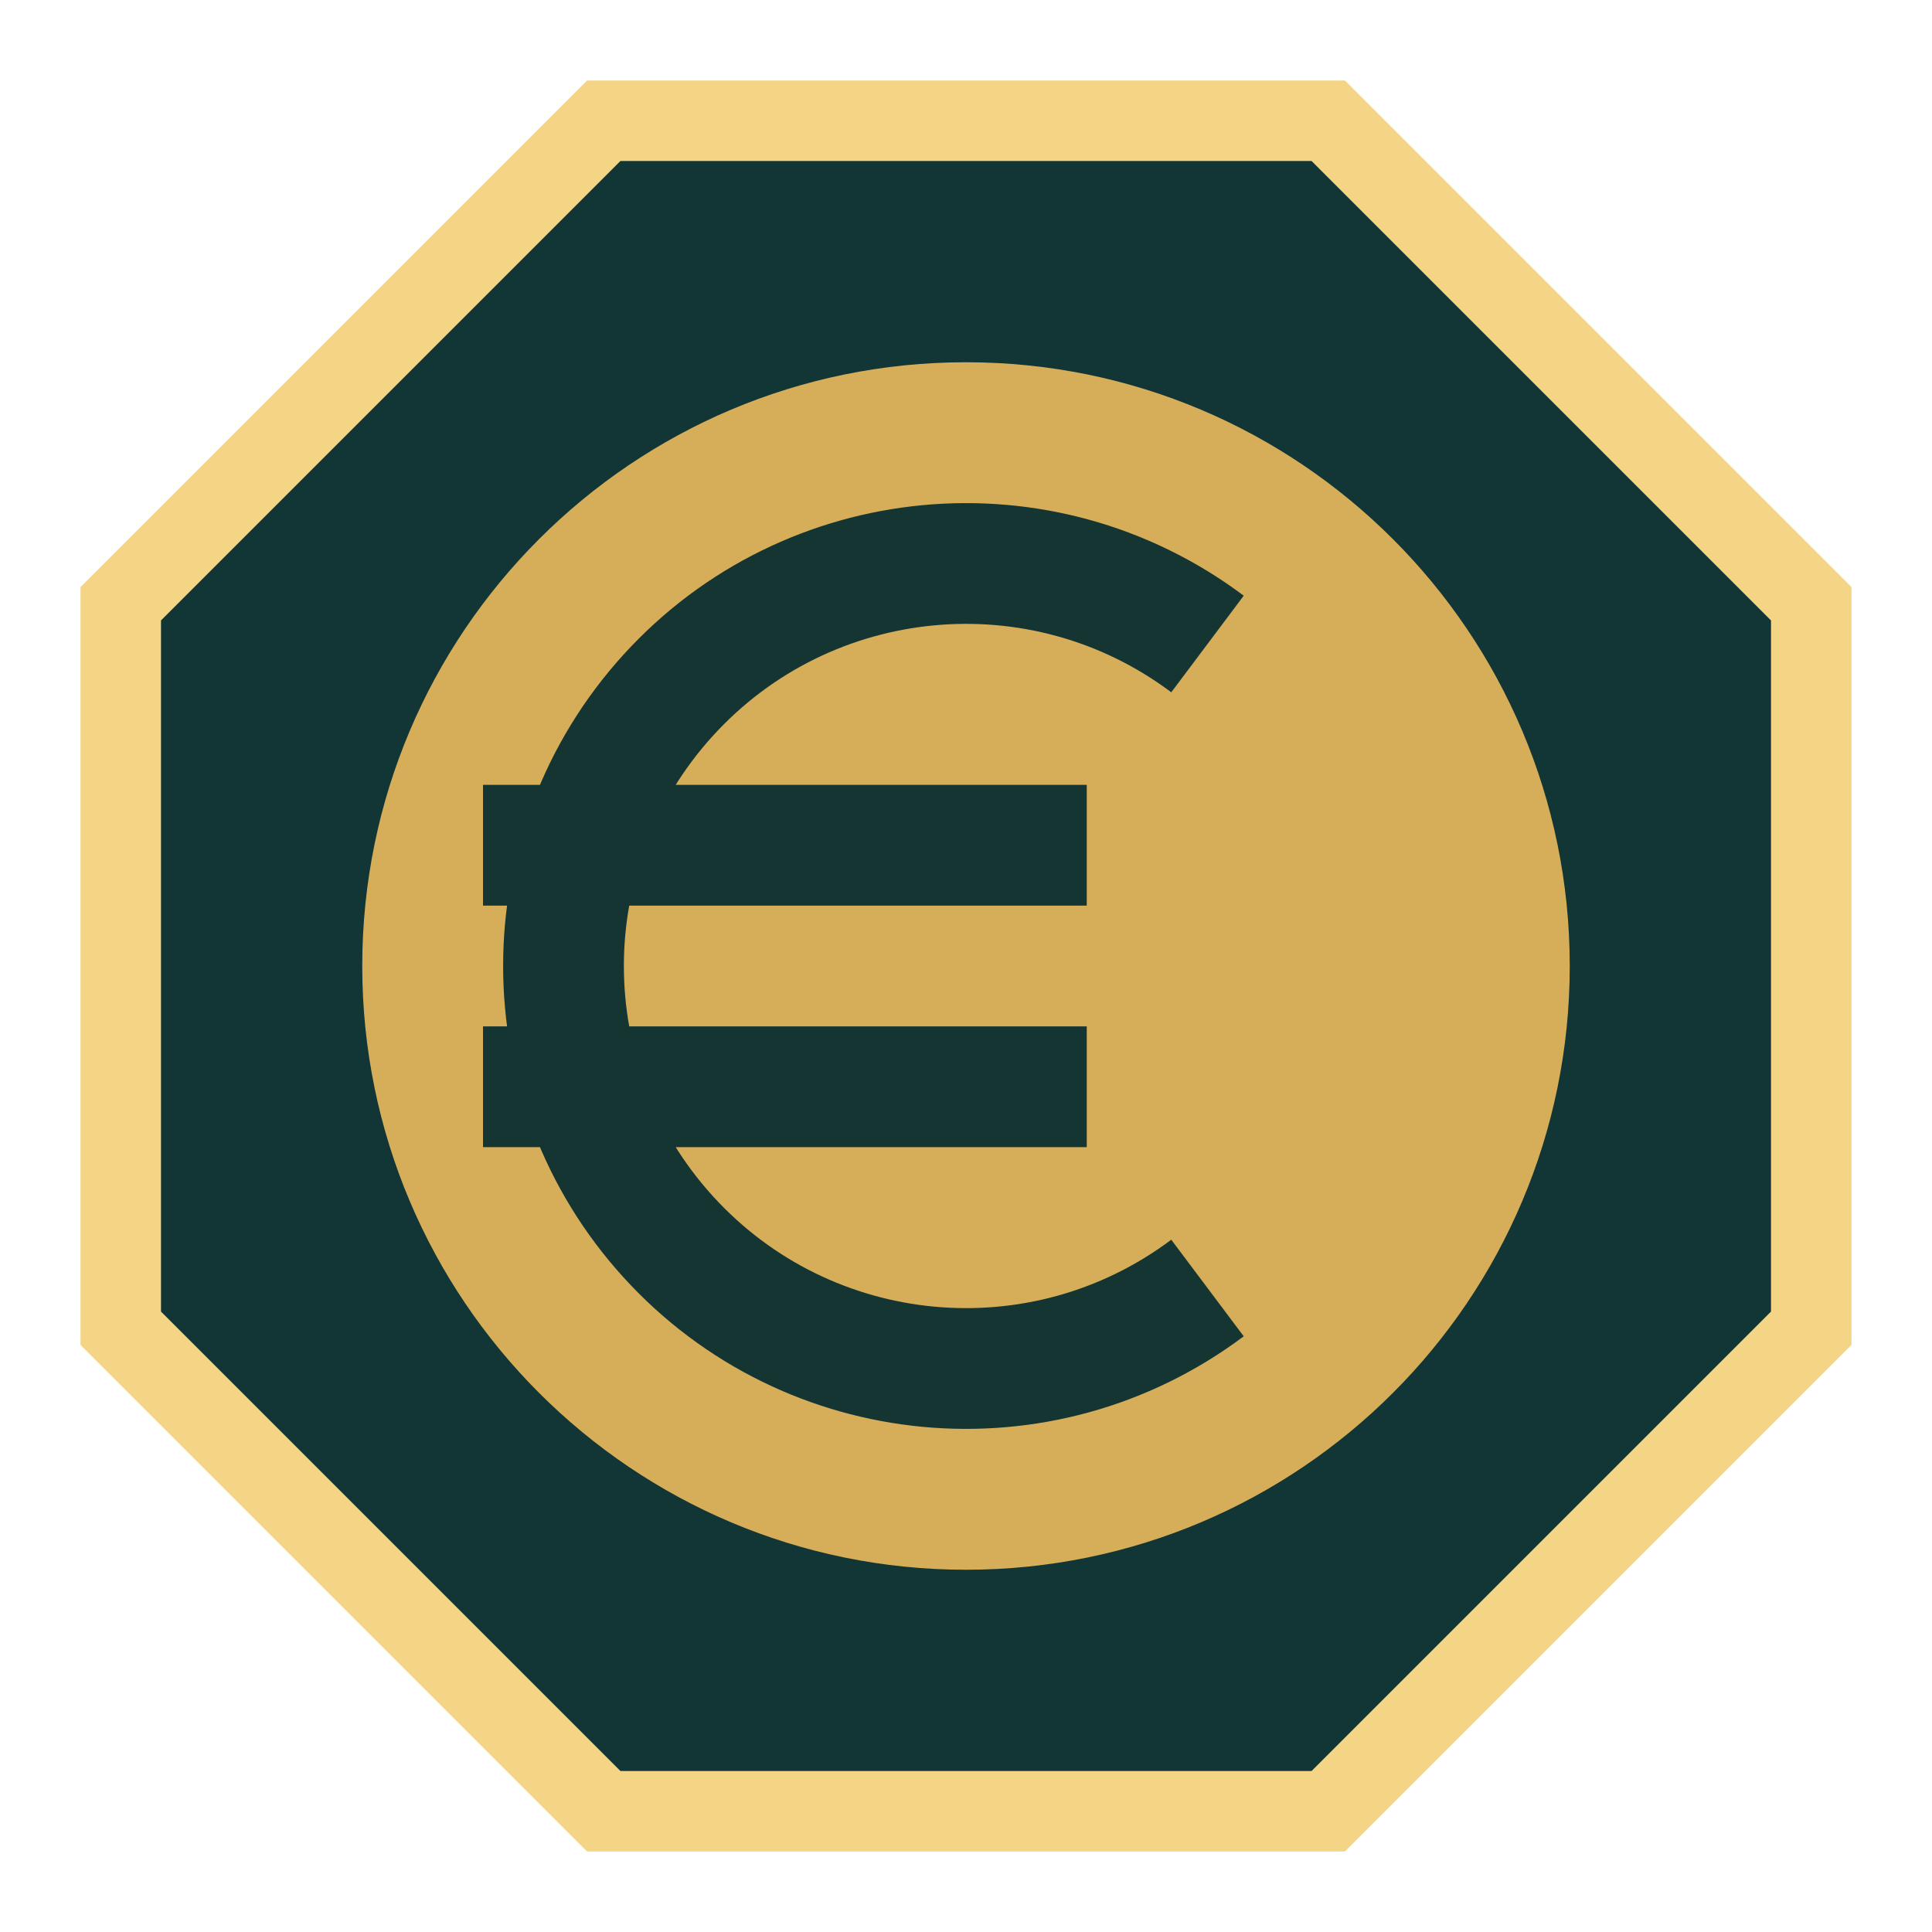
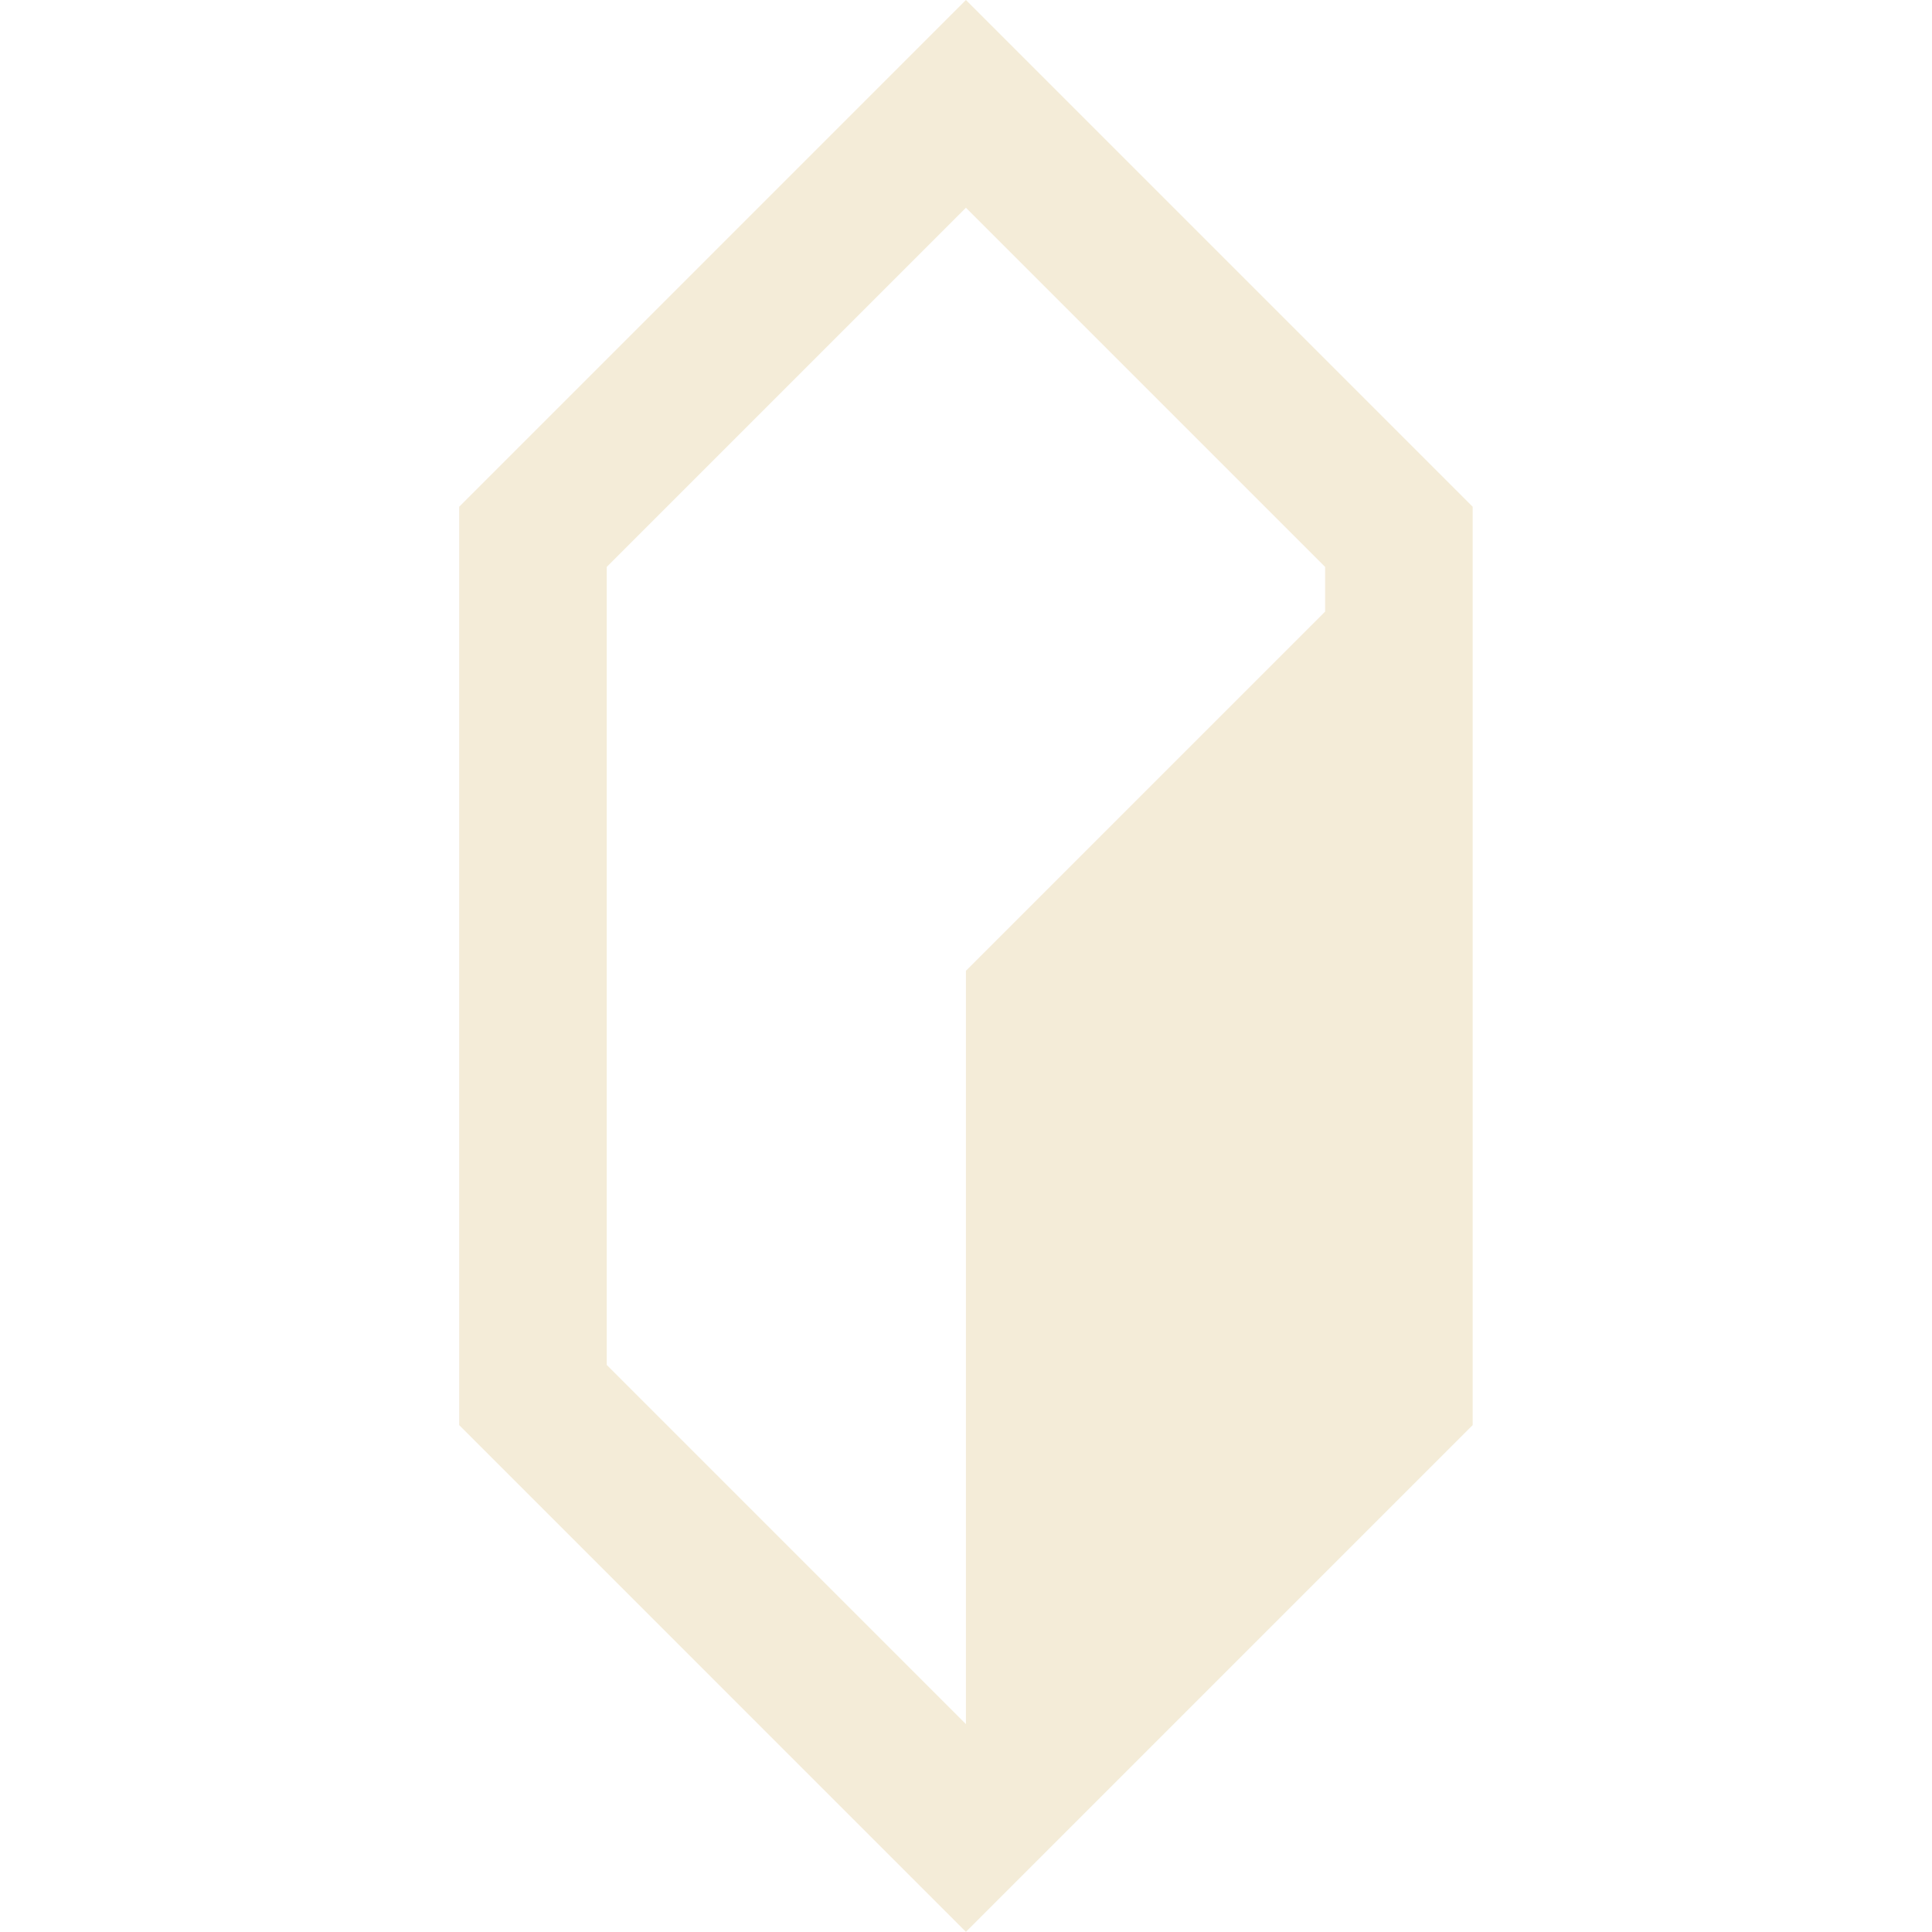
- <svg xmlns="http://www.w3.org/2000/svg" width="48" height="48" viewBox="0 0 48 48">
-   <path d="M15 3h18l12 12v18L33 45H15L3 33V15z" fill="#123535" stroke="#f4d485" stroke-width="2" />
-   <circle cx="24" cy="24" r="15" fill="#d6ae59" />
-   <path d="M30 16a10 10 0 1 0 0 16M12 21h15M12 27h15" fill="none" stroke="#153533" stroke-width="3" />
+ <svg xmlns="http://www.w3.org/2000/svg" width="64" height="64" fill="#f4ecd8" viewBox="0 0 32595 32595" version="1.1" xml:space="preserve" style="fill-rule:evenodd;clip-rule:evenodd;stroke-linejoin:round;stroke-miterlimit:2;">
+   <path d="M16296.3,0.006l8549.41,8549.41l0,15493.8l-8549.41,8549.41l-8549.41,-8549.41l-0,-15493.8l8549.41,-8549.41Zm-6059.93,23027.7l6059.93,6059.93l-0,-12709.5l6059.92,-6059.92l-0,-753.396l-6059.92,-6059.93l-6059.93,6059.93l0,13462.9Z" style="fill-rule:nonzero;" />
</svg>
